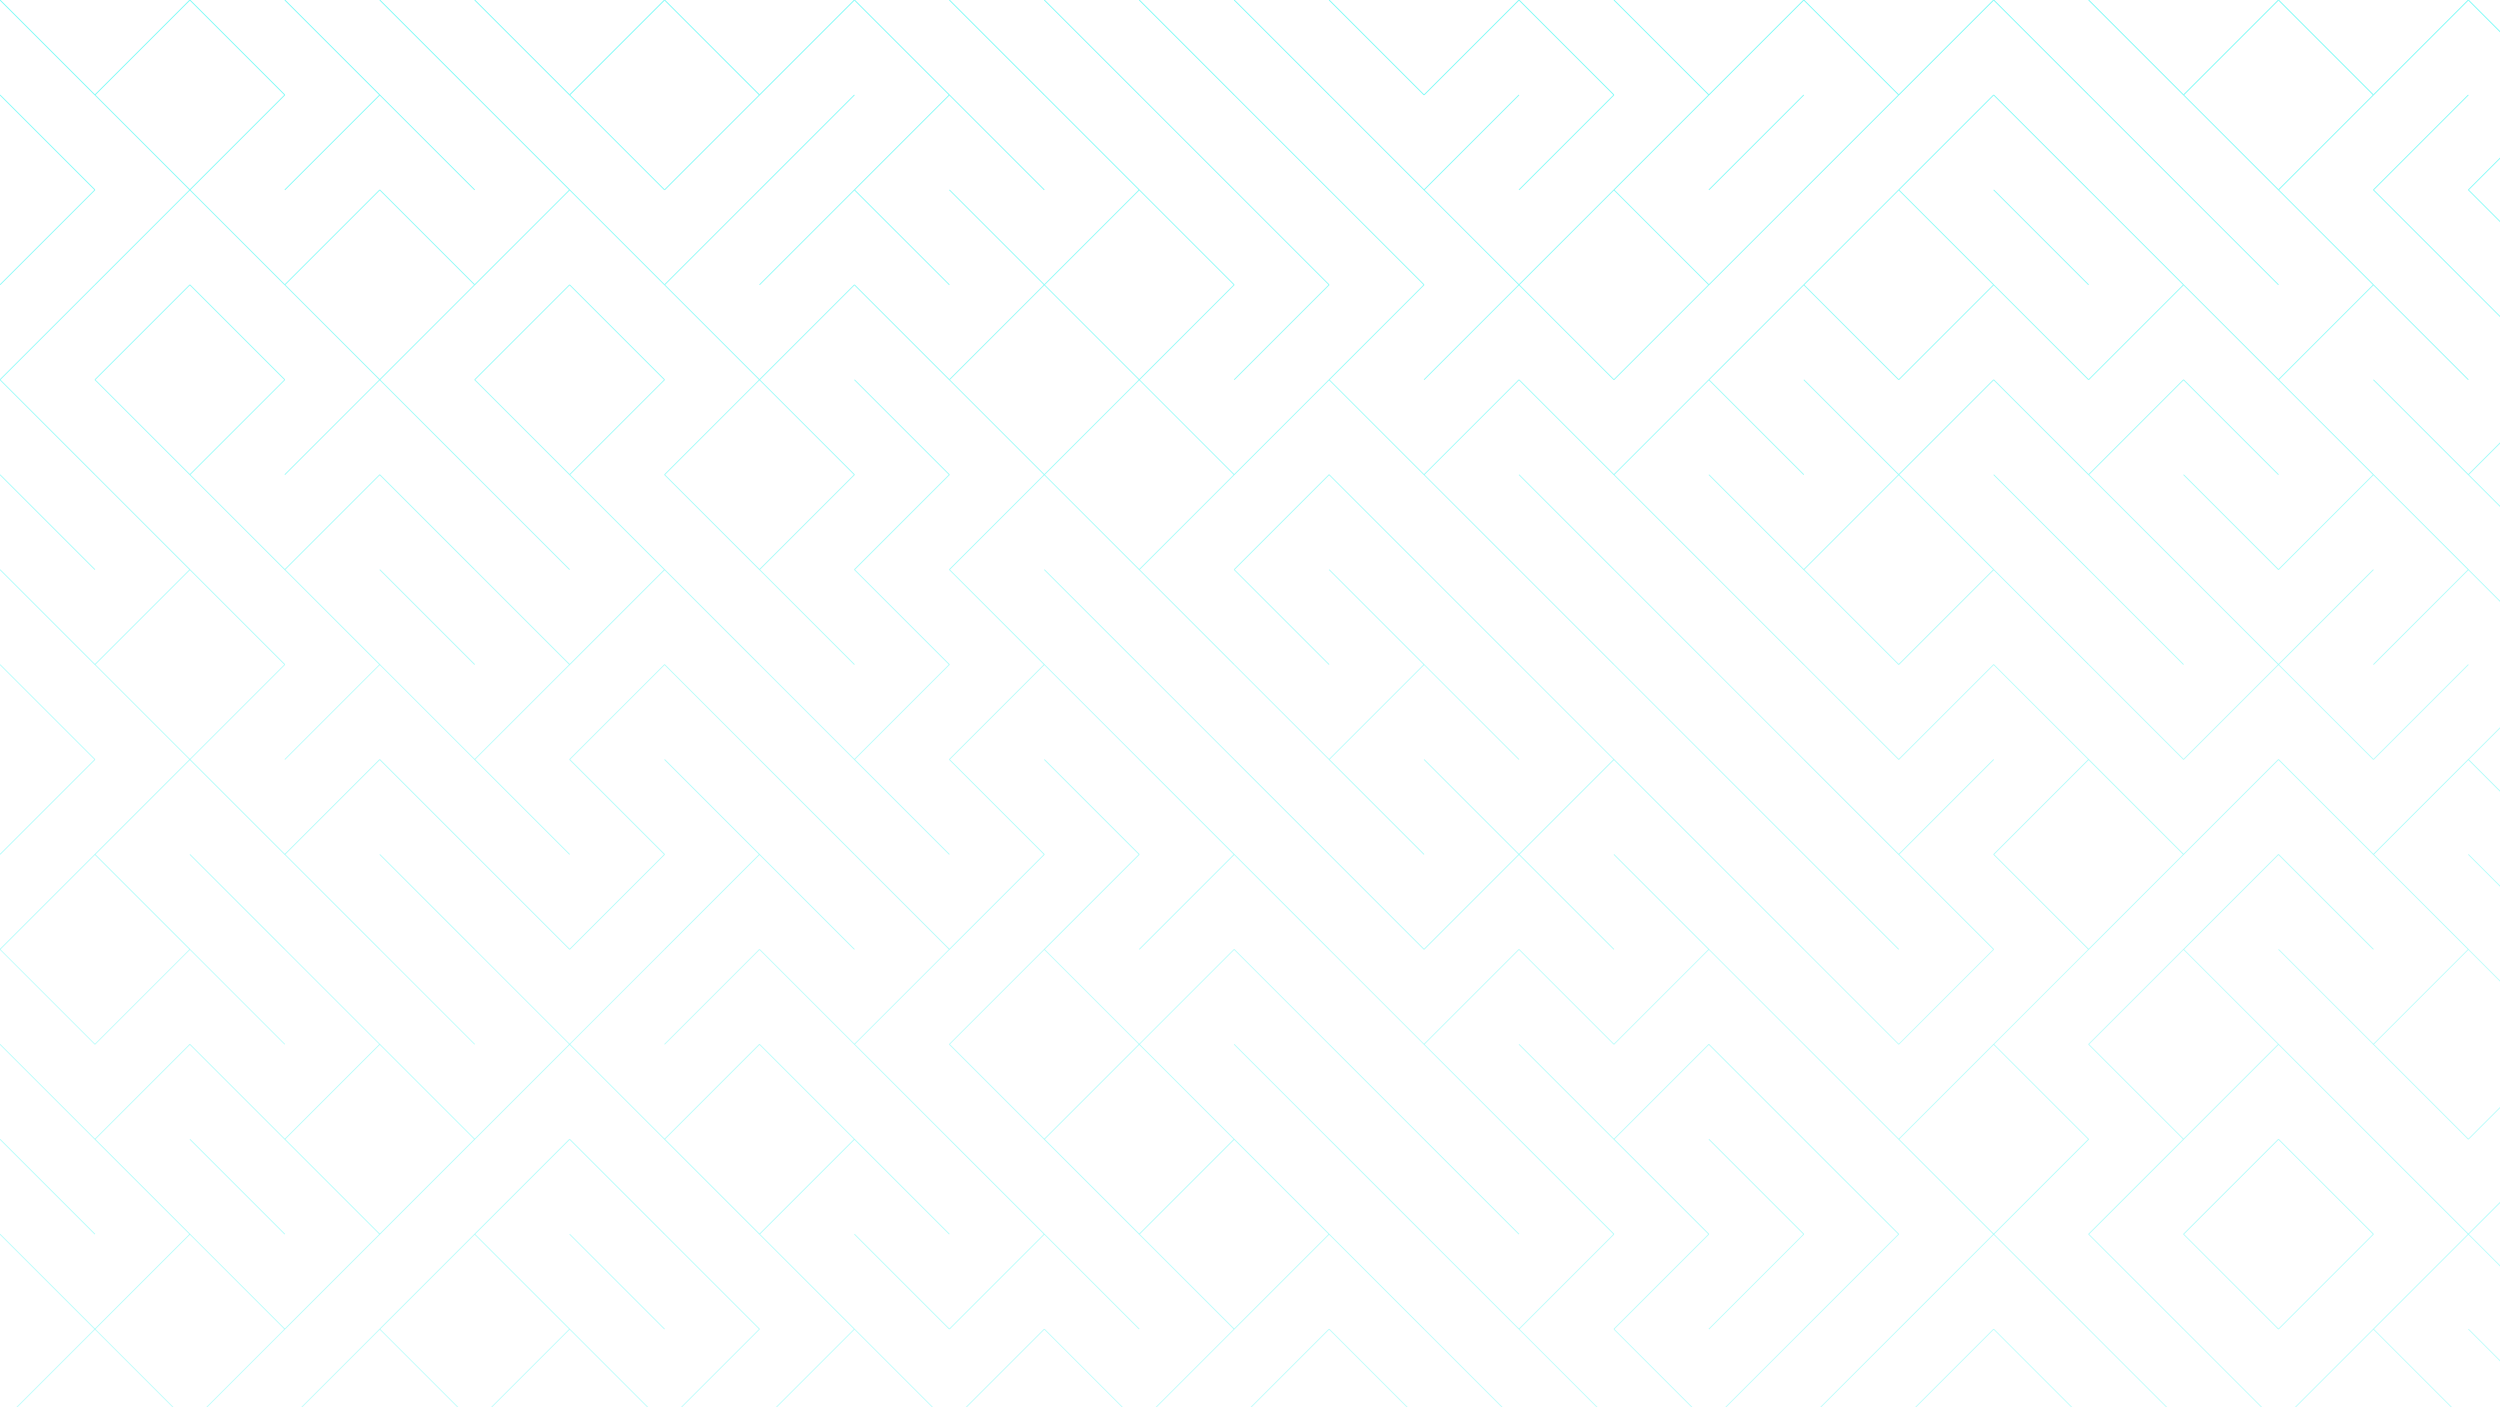
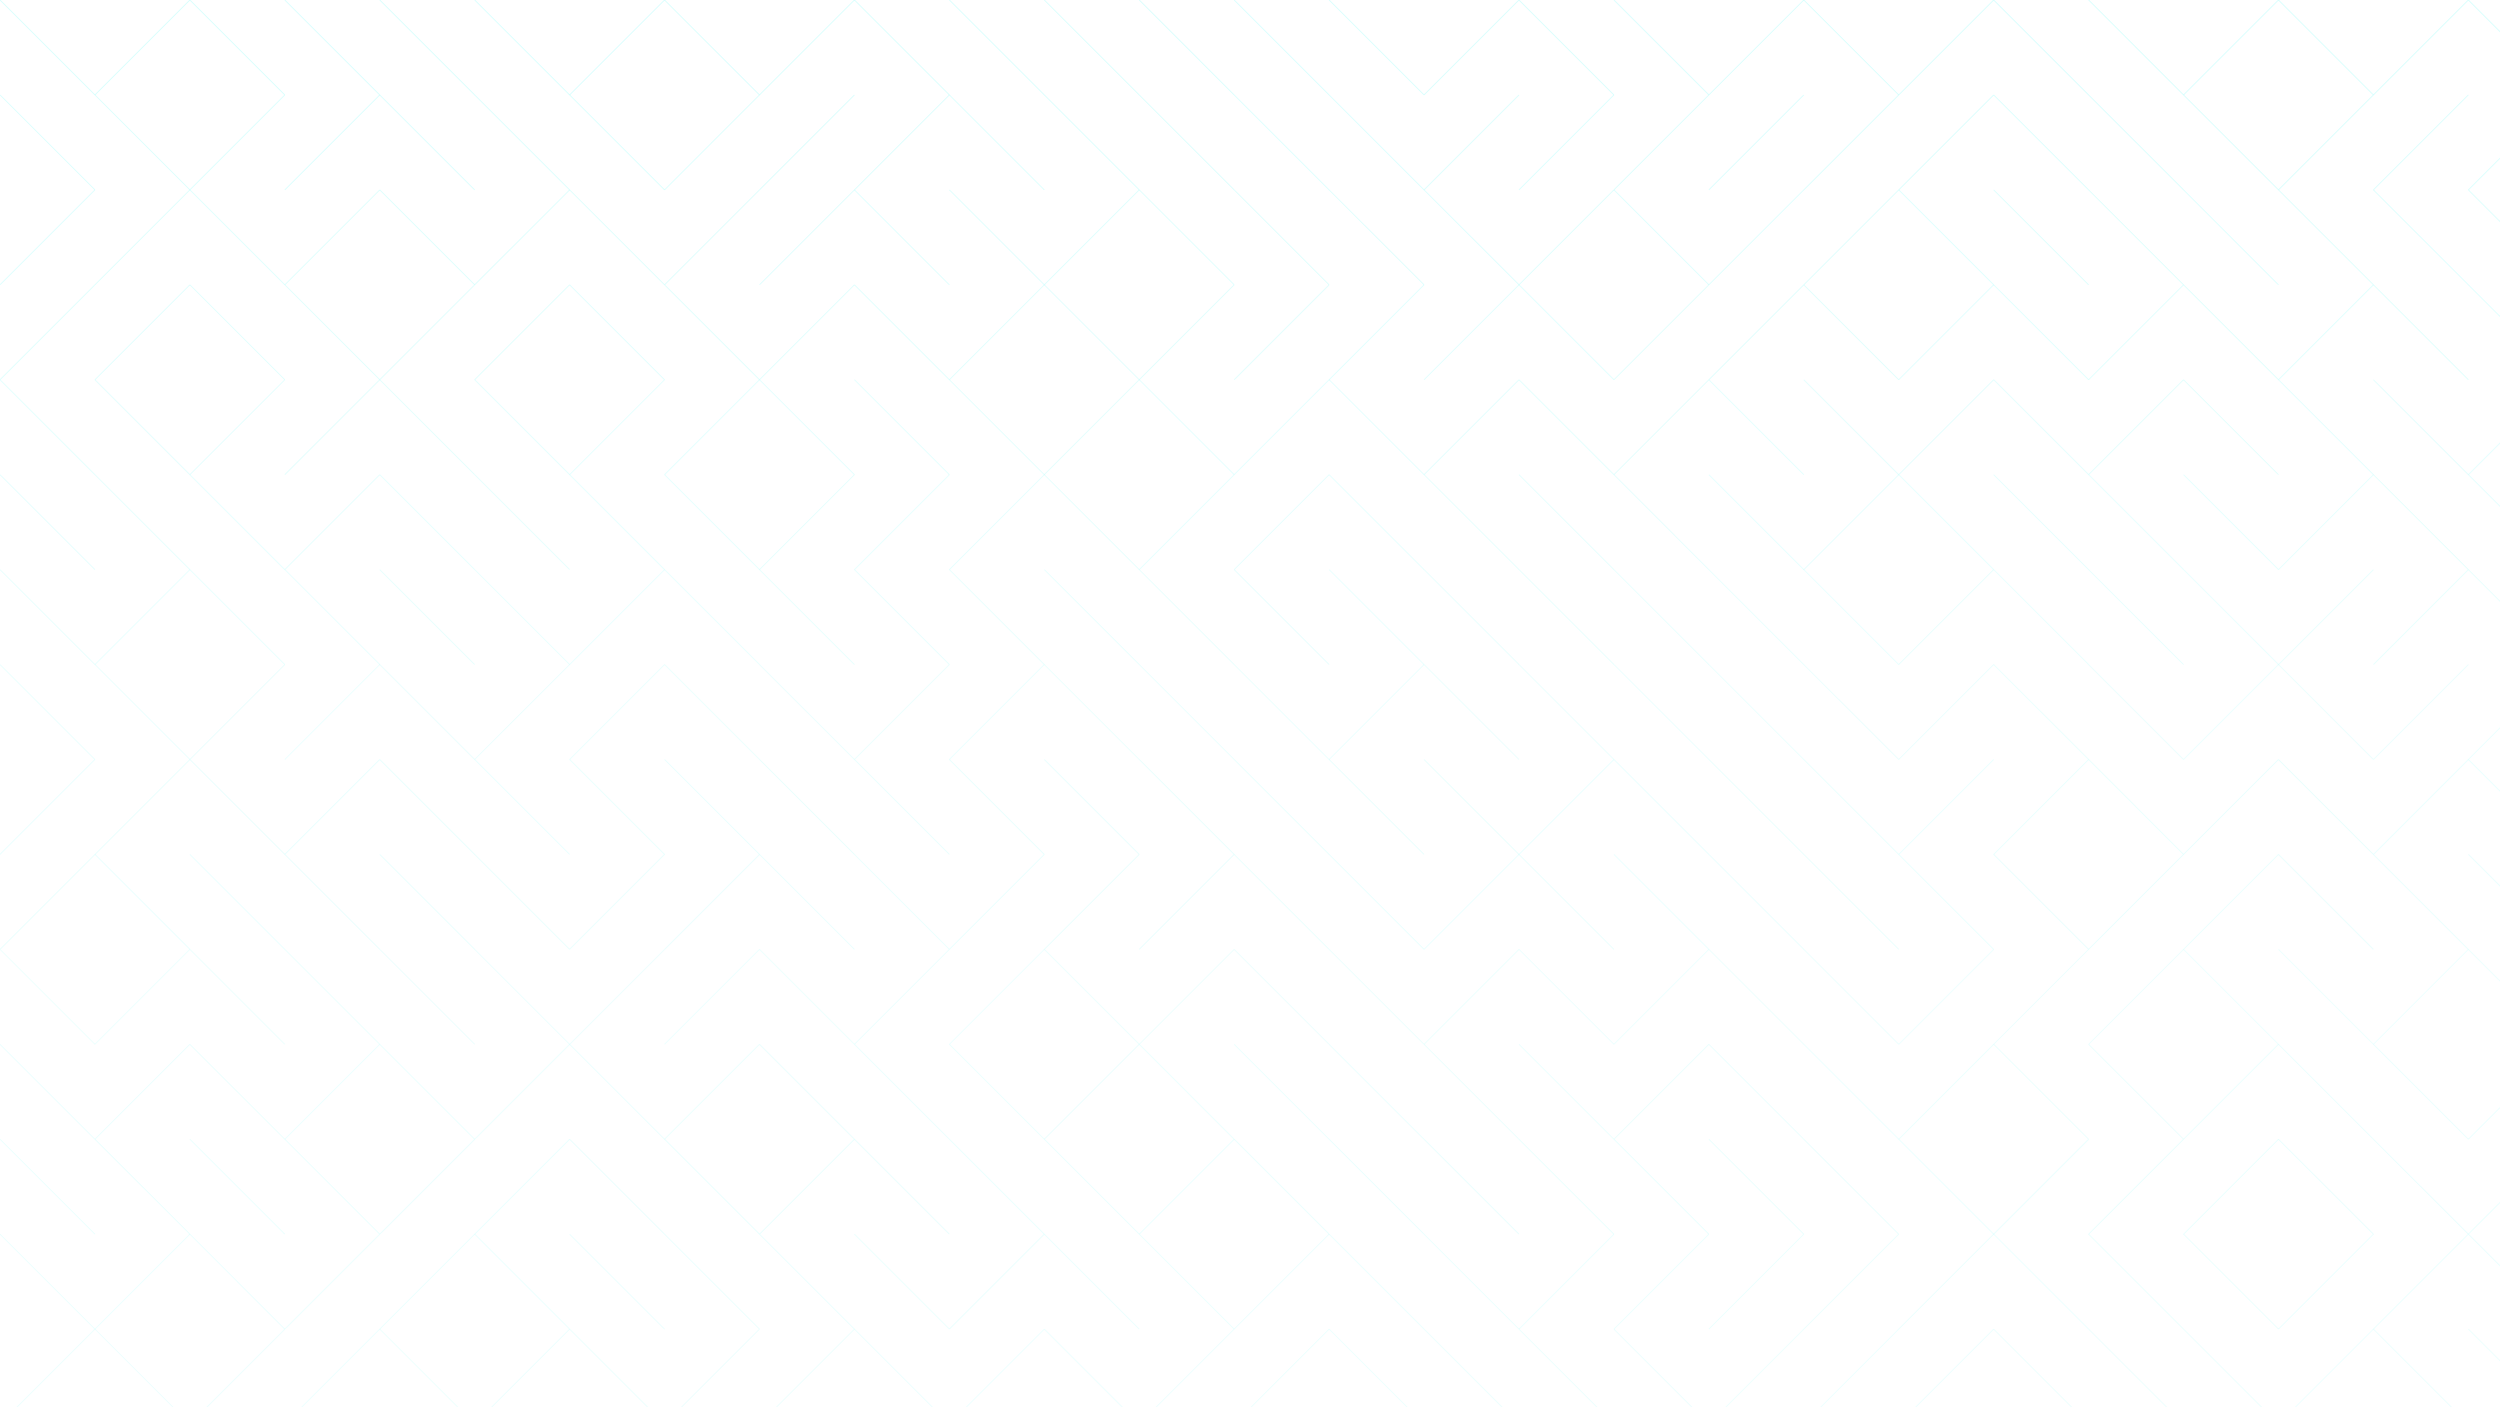
<svg xmlns="http://www.w3.org/2000/svg" version="1.1" xmlnsXlink="http://www.w3.org/1999/xlink" viewBox="0 0 1422 800">
-   <g stroke-width="0.5" stroke="rgb(123,250,246)" fill="none" stroke-linecap="butt">
+   <g stroke-width="0.5" stroke="rgba(123,250,246,0.3)" fill="none" stroke-linecap="butt">
    <line x1="0" y1="0" x2="54" y2="54" opacity="1.00" />
    <line x1="108" y1="0" x2="54" y2="54" opacity="1.00" />
    <line x1="108" y1="0" x2="162" y2="54" opacity="1.00" />
    <line x1="162" y1="0" x2="216" y2="54" opacity="1.00" />
    <line x1="216" y1="0" x2="270" y2="54" opacity="1.00" />
    <line x1="270" y1="0" x2="324" y2="54" opacity="1.00" />
    <line x1="378" y1="0" x2="324" y2="54" opacity="1.00" />
    <line x1="378" y1="0" x2="432" y2="54" opacity="1.00" />
    <line x1="486" y1="0" x2="432" y2="54" opacity="1.00" />
    <line x1="486" y1="0" x2="540" y2="54" opacity="1.00" />
    <line x1="540" y1="0" x2="594" y2="54" opacity="1.00" />
    <line x1="594" y1="0" x2="648" y2="54" opacity="1.00" />
    <line x1="648" y1="0" x2="702" y2="54" opacity="1.00" />
    <line x1="702" y1="0" x2="756" y2="54" opacity="1.00" />
    <line x1="756" y1="0" x2="810" y2="54" opacity="1.00" />
    <line x1="864" y1="0" x2="810" y2="54" opacity="1.00" />
    <line x1="864" y1="0" x2="918" y2="54" opacity="1.00" />
    <line x1="918" y1="0" x2="972" y2="54" opacity="1.00" />
    <line x1="1026" y1="0" x2="972" y2="54" opacity="1.00" />
    <line x1="1026" y1="0" x2="1080" y2="54" opacity="1.00" />
    <line x1="1134" y1="0" x2="1080" y2="54" opacity="1.00" />
    <line x1="1134" y1="0" x2="1188" y2="54" opacity="1.00" />
    <line x1="1188" y1="0" x2="1242" y2="54" opacity="1.00" />
    <line x1="1296" y1="0" x2="1242" y2="54" opacity="1.00" />
    <line x1="1296" y1="0" x2="1350" y2="54" opacity="1.00" />
    <line x1="1404" y1="0" x2="1350" y2="54" opacity="1.00" />
    <line x1="1404" y1="0" x2="1458" y2="54" opacity="1.00" />
    <line x1="0" y1="54" x2="54" y2="108" opacity="0.94" />
    <line x1="54" y1="54" x2="108" y2="108" opacity="0.94" />
    <line x1="162" y1="54" x2="108" y2="108" opacity="0.94" />
    <line x1="216" y1="54" x2="162" y2="108" opacity="0.94" />
    <line x1="216" y1="54" x2="270" y2="108" opacity="0.94" />
    <line x1="270" y1="54" x2="324" y2="108" opacity="0.94" />
    <line x1="324" y1="54" x2="378" y2="108" opacity="0.94" />
    <line x1="432" y1="54" x2="378" y2="108" opacity="0.94" />
    <line x1="486" y1="54" x2="432" y2="108" opacity="0.94" />
    <line x1="540" y1="54" x2="486" y2="108" opacity="0.94" />
    <line x1="540" y1="54" x2="594" y2="108" opacity="0.94" />
    <line x1="594" y1="54" x2="648" y2="108" opacity="0.94" />
    <line x1="648" y1="54" x2="702" y2="108" opacity="0.94" />
    <line x1="702" y1="54" x2="756" y2="108" opacity="0.94" />
    <line x1="756" y1="54" x2="810" y2="108" opacity="0.94" />
    <line x1="864" y1="54" x2="810" y2="108" opacity="0.94" />
    <line x1="918" y1="54" x2="864" y2="108" opacity="0.94" />
    <line x1="972" y1="54" x2="918" y2="108" opacity="0.94" />
    <line x1="1026" y1="54" x2="972" y2="108" opacity="0.94" />
    <line x1="1080" y1="54" x2="1026" y2="108" opacity="0.94" />
    <line x1="1134" y1="54" x2="1080" y2="108" opacity="0.94" />
    <line x1="1134" y1="54" x2="1188" y2="108" opacity="0.94" />
    <line x1="1188" y1="54" x2="1242" y2="108" opacity="0.94" />
    <line x1="1242" y1="54" x2="1296" y2="108" opacity="0.94" />
    <line x1="1350" y1="54" x2="1296" y2="108" opacity="0.94" />
    <line x1="1404" y1="54" x2="1350" y2="108" opacity="0.94" />
    <line x1="1458" y1="54" x2="1404" y2="108" opacity="0.94" />
    <line x1="54" y1="108" x2="0" y2="162" opacity="0.87" />
    <line x1="108" y1="108" x2="54" y2="162" opacity="0.87" />
    <line x1="108" y1="108" x2="162" y2="162" opacity="0.87" />
    <line x1="216" y1="108" x2="162" y2="162" opacity="0.87" />
    <line x1="216" y1="108" x2="270" y2="162" opacity="0.87" />
    <line x1="324" y1="108" x2="270" y2="162" opacity="0.87" />
    <line x1="324" y1="108" x2="378" y2="162" opacity="0.87" />
    <line x1="432" y1="108" x2="378" y2="162" opacity="0.87" />
    <line x1="486" y1="108" x2="432" y2="162" opacity="0.87" />
    <line x1="486" y1="108" x2="540" y2="162" opacity="0.87" />
    <line x1="540" y1="108" x2="594" y2="162" opacity="0.87" />
    <line x1="648" y1="108" x2="594" y2="162" opacity="0.87" />
    <line x1="648" y1="108" x2="702" y2="162" opacity="0.87" />
    <line x1="702" y1="108" x2="756" y2="162" opacity="0.87" />
    <line x1="756" y1="108" x2="810" y2="162" opacity="0.87" />
    <line x1="810" y1="108" x2="864" y2="162" opacity="0.87" />
    <line x1="918" y1="108" x2="864" y2="162" opacity="0.87" />
    <line x1="918" y1="108" x2="972" y2="162" opacity="0.87" />
    <line x1="1026" y1="108" x2="972" y2="162" opacity="0.87" />
    <line x1="1080" y1="108" x2="1026" y2="162" opacity="0.87" />
    <line x1="1080" y1="108" x2="1134" y2="162" opacity="0.87" />
    <line x1="1134" y1="108" x2="1188" y2="162" opacity="0.87" />
    <line x1="1188" y1="108" x2="1242" y2="162" opacity="0.87" />
    <line x1="1242" y1="108" x2="1296" y2="162" opacity="0.87" />
    <line x1="1296" y1="108" x2="1350" y2="162" opacity="0.87" />
    <line x1="1350" y1="108" x2="1404" y2="162" opacity="0.87" />
    <line x1="1404" y1="108" x2="1458" y2="162" opacity="0.87" />
    <line x1="54" y1="162" x2="0" y2="216" opacity="0.81" />
    <line x1="108" y1="162" x2="54" y2="216" opacity="0.81" />
    <line x1="108" y1="162" x2="162" y2="216" opacity="0.81" />
    <line x1="162" y1="162" x2="216" y2="216" opacity="0.81" />
    <line x1="270" y1="162" x2="216" y2="216" opacity="0.81" />
    <line x1="324" y1="162" x2="270" y2="216" opacity="0.81" />
    <line x1="324" y1="162" x2="378" y2="216" opacity="0.81" />
    <line x1="378" y1="162" x2="432" y2="216" opacity="0.81" />
    <line x1="486" y1="162" x2="432" y2="216" opacity="0.81" />
    <line x1="486" y1="162" x2="540" y2="216" opacity="0.81" />
    <line x1="594" y1="162" x2="540" y2="216" opacity="0.81" />
    <line x1="594" y1="162" x2="648" y2="216" opacity="0.81" />
    <line x1="702" y1="162" x2="648" y2="216" opacity="0.81" />
    <line x1="756" y1="162" x2="702" y2="216" opacity="0.81" />
    <line x1="810" y1="162" x2="756" y2="216" opacity="0.81" />
    <line x1="864" y1="162" x2="810" y2="216" opacity="0.81" />
    <line x1="864" y1="162" x2="918" y2="216" opacity="0.81" />
    <line x1="972" y1="162" x2="918" y2="216" opacity="0.81" />
    <line x1="1026" y1="162" x2="972" y2="216" opacity="0.81" />
    <line x1="1026" y1="162" x2="1080" y2="216" opacity="0.81" />
    <line x1="1134" y1="162" x2="1080" y2="216" opacity="0.81" />
    <line x1="1134" y1="162" x2="1188" y2="216" opacity="0.81" />
    <line x1="1242" y1="162" x2="1188" y2="216" opacity="0.81" />
    <line x1="1242" y1="162" x2="1296" y2="216" opacity="0.81" />
    <line x1="1350" y1="162" x2="1296" y2="216" opacity="0.81" />
    <line x1="1350" y1="162" x2="1404" y2="216" opacity="0.81" />
    <line x1="1404" y1="162" x2="1458" y2="216" opacity="0.81" />
    <line x1="0" y1="216" x2="54" y2="270" opacity="0.74" />
    <line x1="54" y1="216" x2="108" y2="270" opacity="0.74" />
    <line x1="162" y1="216" x2="108" y2="270" opacity="0.74" />
    <line x1="216" y1="216" x2="162" y2="270" opacity="0.74" />
    <line x1="216" y1="216" x2="270" y2="270" opacity="0.74" />
    <line x1="270" y1="216" x2="324" y2="270" opacity="0.74" />
    <line x1="378" y1="216" x2="324" y2="270" opacity="0.74" />
    <line x1="432" y1="216" x2="378" y2="270" opacity="0.74" />
    <line x1="432" y1="216" x2="486" y2="270" opacity="0.74" />
    <line x1="486" y1="216" x2="540" y2="270" opacity="0.74" />
    <line x1="540" y1="216" x2="594" y2="270" opacity="0.74" />
    <line x1="648" y1="216" x2="594" y2="270" opacity="0.74" />
    <line x1="648" y1="216" x2="702" y2="270" opacity="0.74" />
    <line x1="756" y1="216" x2="702" y2="270" opacity="0.74" />
    <line x1="756" y1="216" x2="810" y2="270" opacity="0.74" />
    <line x1="864" y1="216" x2="810" y2="270" opacity="0.74" />
    <line x1="864" y1="216" x2="918" y2="270" opacity="0.74" />
    <line x1="972" y1="216" x2="918" y2="270" opacity="0.74" />
    <line x1="972" y1="216" x2="1026" y2="270" opacity="0.74" />
    <line x1="1026" y1="216" x2="1080" y2="270" opacity="0.74" />
    <line x1="1134" y1="216" x2="1080" y2="270" opacity="0.74" />
    <line x1="1134" y1="216" x2="1188" y2="270" opacity="0.74" />
    <line x1="1242" y1="216" x2="1188" y2="270" opacity="0.74" />
    <line x1="1242" y1="216" x2="1296" y2="270" opacity="0.74" />
    <line x1="1296" y1="216" x2="1350" y2="270" opacity="0.74" />
    <line x1="1350" y1="216" x2="1404" y2="270" opacity="0.74" />
    <line x1="1458" y1="216" x2="1404" y2="270" opacity="0.74" />
    <line x1="0" y1="270" x2="54" y2="324" opacity="0.68" />
    <line x1="54" y1="270" x2="108" y2="324" opacity="0.68" />
    <line x1="108" y1="270" x2="162" y2="324" opacity="0.68" />
    <line x1="216" y1="270" x2="162" y2="324" opacity="0.68" />
    <line x1="216" y1="270" x2="270" y2="324" opacity="0.68" />
    <line x1="270" y1="270" x2="324" y2="324" opacity="0.68" />
    <line x1="324" y1="270" x2="378" y2="324" opacity="0.68" />
    <line x1="378" y1="270" x2="432" y2="324" opacity="0.68" />
    <line x1="486" y1="270" x2="432" y2="324" opacity="0.68" />
    <line x1="540" y1="270" x2="486" y2="324" opacity="0.68" />
    <line x1="594" y1="270" x2="540" y2="324" opacity="0.68" />
    <line x1="594" y1="270" x2="648" y2="324" opacity="0.68" />
    <line x1="702" y1="270" x2="648" y2="324" opacity="0.68" />
    <line x1="756" y1="270" x2="702" y2="324" opacity="0.68" />
    <line x1="756" y1="270" x2="810" y2="324" opacity="0.68" />
    <line x1="810" y1="270" x2="864" y2="324" opacity="0.68" />
    <line x1="864" y1="270" x2="918" y2="324" opacity="0.68" />
    <line x1="918" y1="270" x2="972" y2="324" opacity="0.68" />
    <line x1="972" y1="270" x2="1026" y2="324" opacity="0.68" />
    <line x1="1080" y1="270" x2="1026" y2="324" opacity="0.68" />
    <line x1="1080" y1="270" x2="1134" y2="324" opacity="0.68" />
    <line x1="1134" y1="270" x2="1188" y2="324" opacity="0.68" />
    <line x1="1188" y1="270" x2="1242" y2="324" opacity="0.68" />
    <line x1="1242" y1="270" x2="1296" y2="324" opacity="0.68" />
    <line x1="1350" y1="270" x2="1296" y2="324" opacity="0.68" />
    <line x1="1350" y1="270" x2="1404" y2="324" opacity="0.68" />
    <line x1="1404" y1="270" x2="1458" y2="324" opacity="0.68" />
    <line x1="0" y1="324" x2="54" y2="378" opacity="0.62" />
    <line x1="108" y1="324" x2="54" y2="378" opacity="0.62" />
    <line x1="108" y1="324" x2="162" y2="378" opacity="0.62" />
    <line x1="162" y1="324" x2="216" y2="378" opacity="0.62" />
    <line x1="216" y1="324" x2="270" y2="378" opacity="0.62" />
    <line x1="270" y1="324" x2="324" y2="378" opacity="0.62" />
    <line x1="378" y1="324" x2="324" y2="378" opacity="0.62" />
    <line x1="378" y1="324" x2="432" y2="378" opacity="0.62" />
    <line x1="432" y1="324" x2="486" y2="378" opacity="0.62" />
    <line x1="486" y1="324" x2="540" y2="378" opacity="0.62" />
    <line x1="540" y1="324" x2="594" y2="378" opacity="0.62" />
    <line x1="594" y1="324" x2="648" y2="378" opacity="0.62" />
    <line x1="648" y1="324" x2="702" y2="378" opacity="0.62" />
    <line x1="702" y1="324" x2="756" y2="378" opacity="0.62" />
    <line x1="756" y1="324" x2="810" y2="378" opacity="0.62" />
    <line x1="810" y1="324" x2="864" y2="378" opacity="0.62" />
    <line x1="864" y1="324" x2="918" y2="378" opacity="0.62" />
    <line x1="918" y1="324" x2="972" y2="378" opacity="0.62" />
    <line x1="972" y1="324" x2="1026" y2="378" opacity="0.62" />
    <line x1="1026" y1="324" x2="1080" y2="378" opacity="0.62" />
    <line x1="1134" y1="324" x2="1080" y2="378" opacity="0.62" />
    <line x1="1134" y1="324" x2="1188" y2="378" opacity="0.62" />
    <line x1="1188" y1="324" x2="1242" y2="378" opacity="0.62" />
    <line x1="1242" y1="324" x2="1296" y2="378" opacity="0.62" />
    <line x1="1350" y1="324" x2="1296" y2="378" opacity="0.62" />
    <line x1="1404" y1="324" x2="1350" y2="378" opacity="0.62" />
    <line x1="1404" y1="324" x2="1458" y2="378" opacity="0.62" />
    <line x1="0" y1="378" x2="54" y2="432" opacity="0.55" />
    <line x1="54" y1="378" x2="108" y2="432" opacity="0.55" />
    <line x1="162" y1="378" x2="108" y2="432" opacity="0.55" />
    <line x1="216" y1="378" x2="162" y2="432" opacity="0.55" />
    <line x1="216" y1="378" x2="270" y2="432" opacity="0.55" />
    <line x1="324" y1="378" x2="270" y2="432" opacity="0.55" />
    <line x1="378" y1="378" x2="324" y2="432" opacity="0.55" />
    <line x1="378" y1="378" x2="432" y2="432" opacity="0.55" />
    <line x1="432" y1="378" x2="486" y2="432" opacity="0.55" />
    <line x1="540" y1="378" x2="486" y2="432" opacity="0.55" />
    <line x1="594" y1="378" x2="540" y2="432" opacity="0.55" />
    <line x1="594" y1="378" x2="648" y2="432" opacity="0.55" />
    <line x1="648" y1="378" x2="702" y2="432" opacity="0.55" />
    <line x1="702" y1="378" x2="756" y2="432" opacity="0.55" />
    <line x1="810" y1="378" x2="756" y2="432" opacity="0.55" />
    <line x1="810" y1="378" x2="864" y2="432" opacity="0.55" />
    <line x1="864" y1="378" x2="918" y2="432" opacity="0.55" />
    <line x1="918" y1="378" x2="972" y2="432" opacity="0.55" />
    <line x1="972" y1="378" x2="1026" y2="432" opacity="0.55" />
    <line x1="1026" y1="378" x2="1080" y2="432" opacity="0.55" />
    <line x1="1134" y1="378" x2="1080" y2="432" opacity="0.55" />
    <line x1="1134" y1="378" x2="1188" y2="432" opacity="0.55" />
    <line x1="1188" y1="378" x2="1242" y2="432" opacity="0.55" />
    <line x1="1296" y1="378" x2="1242" y2="432" opacity="0.55" />
    <line x1="1296" y1="378" x2="1350" y2="432" opacity="0.55" />
    <line x1="1404" y1="378" x2="1350" y2="432" opacity="0.55" />
    <line x1="1458" y1="378" x2="1404" y2="432" opacity="0.55" />
    <line x1="54" y1="432" x2="0" y2="486" opacity="0.60" />
    <line x1="108" y1="432" x2="54" y2="486" opacity="0.60" />
    <line x1="108" y1="432" x2="162" y2="486" opacity="0.60" />
    <line x1="216" y1="432" x2="162" y2="486" opacity="0.60" />
    <line x1="216" y1="432" x2="270" y2="486" opacity="0.60" />
    <line x1="270" y1="432" x2="324" y2="486" opacity="0.60" />
    <line x1="324" y1="432" x2="378" y2="486" opacity="0.60" />
    <line x1="378" y1="432" x2="432" y2="486" opacity="0.60" />
    <line x1="432" y1="432" x2="486" y2="486" opacity="0.60" />
    <line x1="486" y1="432" x2="540" y2="486" opacity="0.60" />
    <line x1="540" y1="432" x2="594" y2="486" opacity="0.60" />
    <line x1="594" y1="432" x2="648" y2="486" opacity="0.60" />
    <line x1="648" y1="432" x2="702" y2="486" opacity="0.60" />
    <line x1="702" y1="432" x2="756" y2="486" opacity="0.60" />
    <line x1="756" y1="432" x2="810" y2="486" opacity="0.60" />
    <line x1="810" y1="432" x2="864" y2="486" opacity="0.60" />
    <line x1="918" y1="432" x2="864" y2="486" opacity="0.60" />
    <line x1="918" y1="432" x2="972" y2="486" opacity="0.60" />
    <line x1="972" y1="432" x2="1026" y2="486" opacity="0.60" />
    <line x1="1026" y1="432" x2="1080" y2="486" opacity="0.60" />
    <line x1="1134" y1="432" x2="1080" y2="486" opacity="0.60" />
    <line x1="1188" y1="432" x2="1134" y2="486" opacity="0.60" />
    <line x1="1188" y1="432" x2="1242" y2="486" opacity="0.60" />
    <line x1="1296" y1="432" x2="1242" y2="486" opacity="0.60" />
    <line x1="1296" y1="432" x2="1350" y2="486" opacity="0.60" />
    <line x1="1404" y1="432" x2="1350" y2="486" opacity="0.60" />
    <line x1="1404" y1="432" x2="1458" y2="486" opacity="0.60" />
    <line x1="54" y1="486" x2="0" y2="540" opacity="0.58" />
    <line x1="54" y1="486" x2="108" y2="540" opacity="0.58" />
    <line x1="108" y1="486" x2="162" y2="540" opacity="0.58" />
    <line x1="162" y1="486" x2="216" y2="540" opacity="0.58" />
    <line x1="216" y1="486" x2="270" y2="540" opacity="0.58" />
    <line x1="270" y1="486" x2="324" y2="540" opacity="0.58" />
    <line x1="378" y1="486" x2="324" y2="540" opacity="0.58" />
    <line x1="432" y1="486" x2="378" y2="540" opacity="0.58" />
    <line x1="432" y1="486" x2="486" y2="540" opacity="0.58" />
    <line x1="486" y1="486" x2="540" y2="540" opacity="0.58" />
    <line x1="594" y1="486" x2="540" y2="540" opacity="0.58" />
    <line x1="648" y1="486" x2="594" y2="540" opacity="0.58" />
    <line x1="702" y1="486" x2="648" y2="540" opacity="0.58" />
    <line x1="702" y1="486" x2="756" y2="540" opacity="0.58" />
    <line x1="756" y1="486" x2="810" y2="540" opacity="0.58" />
    <line x1="864" y1="486" x2="810" y2="540" opacity="0.58" />
    <line x1="864" y1="486" x2="918" y2="540" opacity="0.58" />
    <line x1="918" y1="486" x2="972" y2="540" opacity="0.58" />
    <line x1="972" y1="486" x2="1026" y2="540" opacity="0.58" />
    <line x1="1026" y1="486" x2="1080" y2="540" opacity="0.58" />
    <line x1="1080" y1="486" x2="1134" y2="540" opacity="0.58" />
    <line x1="1134" y1="486" x2="1188" y2="540" opacity="0.58" />
    <line x1="1242" y1="486" x2="1188" y2="540" opacity="0.58" />
    <line x1="1296" y1="486" x2="1242" y2="540" opacity="0.58" />
    <line x1="1296" y1="486" x2="1350" y2="540" opacity="0.58" />
    <line x1="1350" y1="486" x2="1404" y2="540" opacity="0.58" />
    <line x1="1404" y1="486" x2="1458" y2="540" opacity="0.58" />
    <line x1="0" y1="540" x2="54" y2="594" opacity="0.50" />
    <line x1="108" y1="540" x2="54" y2="594" opacity="0.50" />
    <line x1="108" y1="540" x2="162" y2="594" opacity="0.50" />
    <line x1="162" y1="540" x2="216" y2="594" opacity="0.50" />
    <line x1="216" y1="540" x2="270" y2="594" opacity="0.50" />
    <line x1="270" y1="540" x2="324" y2="594" opacity="0.50" />
    <line x1="378" y1="540" x2="324" y2="594" opacity="0.50" />
    <line x1="432" y1="540" x2="378" y2="594" opacity="0.50" />
    <line x1="432" y1="540" x2="486" y2="594" opacity="0.50" />
    <line x1="540" y1="540" x2="486" y2="594" opacity="0.50" />
    <line x1="594" y1="540" x2="540" y2="594" opacity="0.50" />
    <line x1="594" y1="540" x2="648" y2="594" opacity="0.50" />
    <line x1="702" y1="540" x2="648" y2="594" opacity="0.50" />
    <line x1="702" y1="540" x2="756" y2="594" opacity="0.50" />
    <line x1="756" y1="540" x2="810" y2="594" opacity="0.50" />
    <line x1="864" y1="540" x2="810" y2="594" opacity="0.50" />
    <line x1="864" y1="540" x2="918" y2="594" opacity="0.50" />
    <line x1="972" y1="540" x2="918" y2="594" opacity="0.50" />
    <line x1="972" y1="540" x2="1026" y2="594" opacity="0.50" />
    <line x1="1026" y1="540" x2="1080" y2="594" opacity="0.50" />
    <line x1="1134" y1="540" x2="1080" y2="594" opacity="0.50" />
    <line x1="1188" y1="540" x2="1134" y2="594" opacity="0.50" />
    <line x1="1242" y1="540" x2="1188" y2="594" opacity="0.50" />
    <line x1="1242" y1="540" x2="1296" y2="594" opacity="0.50" />
    <line x1="1296" y1="540" x2="1350" y2="594" opacity="0.50" />
    <line x1="1404" y1="540" x2="1350" y2="594" opacity="0.50" />
    <line x1="1404" y1="540" x2="1458" y2="594" opacity="0.50" />
    <line x1="0" y1="594" x2="54" y2="648" opacity="0.54" />
    <line x1="108" y1="594" x2="54" y2="648" opacity="0.54" />
    <line x1="108" y1="594" x2="162" y2="648" opacity="0.54" />
    <line x1="216" y1="594" x2="162" y2="648" opacity="0.54" />
    <line x1="216" y1="594" x2="270" y2="648" opacity="0.54" />
    <line x1="324" y1="594" x2="270" y2="648" opacity="0.54" />
    <line x1="324" y1="594" x2="378" y2="648" opacity="0.54" />
    <line x1="432" y1="594" x2="378" y2="648" opacity="0.54" />
    <line x1="432" y1="594" x2="486" y2="648" opacity="0.54" />
    <line x1="486" y1="594" x2="540" y2="648" opacity="0.54" />
    <line x1="540" y1="594" x2="594" y2="648" opacity="0.54" />
    <line x1="648" y1="594" x2="594" y2="648" opacity="0.54" />
    <line x1="648" y1="594" x2="702" y2="648" opacity="0.54" />
    <line x1="702" y1="594" x2="756" y2="648" opacity="0.54" />
    <line x1="756" y1="594" x2="810" y2="648" opacity="0.54" />
    <line x1="810" y1="594" x2="864" y2="648" opacity="0.54" />
    <line x1="864" y1="594" x2="918" y2="648" opacity="0.54" />
    <line x1="972" y1="594" x2="918" y2="648" opacity="0.54" />
    <line x1="972" y1="594" x2="1026" y2="648" opacity="0.54" />
    <line x1="1026" y1="594" x2="1080" y2="648" opacity="0.54" />
    <line x1="1134" y1="594" x2="1080" y2="648" opacity="0.54" />
    <line x1="1134" y1="594" x2="1188" y2="648" opacity="0.54" />
    <line x1="1188" y1="594" x2="1242" y2="648" opacity="0.54" />
    <line x1="1296" y1="594" x2="1242" y2="648" opacity="0.54" />
    <line x1="1296" y1="594" x2="1350" y2="648" opacity="0.54" />
    <line x1="1350" y1="594" x2="1404" y2="648" opacity="0.54" />
    <line x1="1458" y1="594" x2="1404" y2="648" opacity="0.54" />
    <line x1="0" y1="648" x2="54" y2="702" opacity="0.58" />
    <line x1="54" y1="648" x2="108" y2="702" opacity="0.58" />
    <line x1="108" y1="648" x2="162" y2="702" opacity="0.58" />
    <line x1="162" y1="648" x2="216" y2="702" opacity="0.58" />
    <line x1="270" y1="648" x2="216" y2="702" opacity="0.58" />
    <line x1="324" y1="648" x2="270" y2="702" opacity="0.58" />
    <line x1="324" y1="648" x2="378" y2="702" opacity="0.58" />
    <line x1="378" y1="648" x2="432" y2="702" opacity="0.58" />
    <line x1="486" y1="648" x2="432" y2="702" opacity="0.58" />
    <line x1="486" y1="648" x2="540" y2="702" opacity="0.58" />
    <line x1="540" y1="648" x2="594" y2="702" opacity="0.58" />
    <line x1="594" y1="648" x2="648" y2="702" opacity="0.58" />
    <line x1="702" y1="648" x2="648" y2="702" opacity="0.58" />
    <line x1="702" y1="648" x2="756" y2="702" opacity="0.58" />
    <line x1="756" y1="648" x2="810" y2="702" opacity="0.58" />
    <line x1="810" y1="648" x2="864" y2="702" opacity="0.58" />
    <line x1="864" y1="648" x2="918" y2="702" opacity="0.58" />
    <line x1="918" y1="648" x2="972" y2="702" opacity="0.58" />
    <line x1="972" y1="648" x2="1026" y2="702" opacity="0.58" />
    <line x1="1026" y1="648" x2="1080" y2="702" opacity="0.58" />
    <line x1="1080" y1="648" x2="1134" y2="702" opacity="0.58" />
    <line x1="1188" y1="648" x2="1134" y2="702" opacity="0.58" />
    <line x1="1242" y1="648" x2="1188" y2="702" opacity="0.58" />
    <line x1="1296" y1="648" x2="1242" y2="702" opacity="0.58" />
    <line x1="1296" y1="648" x2="1350" y2="702" opacity="0.58" />
    <line x1="1350" y1="648" x2="1404" y2="702" opacity="0.58" />
    <line x1="1458" y1="648" x2="1404" y2="702" opacity="0.58" />
    <line x1="0" y1="702" x2="54" y2="756" opacity="0.54" />
    <line x1="108" y1="702" x2="54" y2="756" opacity="0.54" />
    <line x1="108" y1="702" x2="162" y2="756" opacity="0.54" />
    <line x1="216" y1="702" x2="162" y2="756" opacity="0.54" />
    <line x1="270" y1="702" x2="216" y2="756" opacity="0.54" />
    <line x1="270" y1="702" x2="324" y2="756" opacity="0.54" />
    <line x1="324" y1="702" x2="378" y2="756" opacity="0.54" />
    <line x1="378" y1="702" x2="432" y2="756" opacity="0.54" />
    <line x1="432" y1="702" x2="486" y2="756" opacity="0.54" />
    <line x1="486" y1="702" x2="540" y2="756" opacity="0.54" />
    <line x1="594" y1="702" x2="540" y2="756" opacity="0.54" />
    <line x1="594" y1="702" x2="648" y2="756" opacity="0.54" />
    <line x1="648" y1="702" x2="702" y2="756" opacity="0.54" />
    <line x1="756" y1="702" x2="702" y2="756" opacity="0.54" />
    <line x1="756" y1="702" x2="810" y2="756" opacity="0.54" />
    <line x1="810" y1="702" x2="864" y2="756" opacity="0.54" />
    <line x1="918" y1="702" x2="864" y2="756" opacity="0.54" />
    <line x1="972" y1="702" x2="918" y2="756" opacity="0.54" />
    <line x1="1026" y1="702" x2="972" y2="756" opacity="0.54" />
    <line x1="1080" y1="702" x2="1026" y2="756" opacity="0.54" />
    <line x1="1134" y1="702" x2="1080" y2="756" opacity="0.54" />
    <line x1="1134" y1="702" x2="1188" y2="756" opacity="0.54" />
    <line x1="1188" y1="702" x2="1242" y2="756" opacity="0.54" />
    <line x1="1242" y1="702" x2="1296" y2="756" opacity="0.54" />
    <line x1="1350" y1="702" x2="1296" y2="756" opacity="0.54" />
    <line x1="1404" y1="702" x2="1350" y2="756" opacity="0.54" />
    <line x1="1404" y1="702" x2="1458" y2="756" opacity="0.54" />
    <line x1="54" y1="756" x2="0" y2="810" opacity="0.50" />
    <line x1="54" y1="756" x2="108" y2="810" opacity="0.50" />
    <line x1="162" y1="756" x2="108" y2="810" opacity="0.50" />
    <line x1="216" y1="756" x2="162" y2="810" opacity="0.50" />
    <line x1="216" y1="756" x2="270" y2="810" opacity="0.50" />
    <line x1="324" y1="756" x2="270" y2="810" opacity="0.50" />
    <line x1="324" y1="756" x2="378" y2="810" opacity="0.50" />
    <line x1="432" y1="756" x2="378" y2="810" opacity="0.50" />
    <line x1="486" y1="756" x2="432" y2="810" opacity="0.50" />
    <line x1="486" y1="756" x2="540" y2="810" opacity="0.50" />
    <line x1="594" y1="756" x2="540" y2="810" opacity="0.50" />
    <line x1="594" y1="756" x2="648" y2="810" opacity="0.50" />
    <line x1="702" y1="756" x2="648" y2="810" opacity="0.50" />
    <line x1="756" y1="756" x2="702" y2="810" opacity="0.50" />
    <line x1="756" y1="756" x2="810" y2="810" opacity="0.50" />
    <line x1="810" y1="756" x2="864" y2="810" opacity="0.50" />
    <line x1="864" y1="756" x2="918" y2="810" opacity="0.50" />
    <line x1="918" y1="756" x2="972" y2="810" opacity="0.50" />
    <line x1="1026" y1="756" x2="972" y2="810" opacity="0.50" />
    <line x1="1080" y1="756" x2="1026" y2="810" opacity="0.50" />
    <line x1="1134" y1="756" x2="1080" y2="810" opacity="0.50" />
    <line x1="1134" y1="756" x2="1188" y2="810" opacity="0.50" />
    <line x1="1188" y1="756" x2="1242" y2="810" opacity="0.50" />
    <line x1="1242" y1="756" x2="1296" y2="810" opacity="0.50" />
    <line x1="1350" y1="756" x2="1296" y2="810" opacity="0.50" />
    <line x1="1350" y1="756" x2="1404" y2="810" opacity="0.50" />
    <line x1="1404" y1="756" x2="1458" y2="810" opacity="0.50" />
  </g>
</svg>
